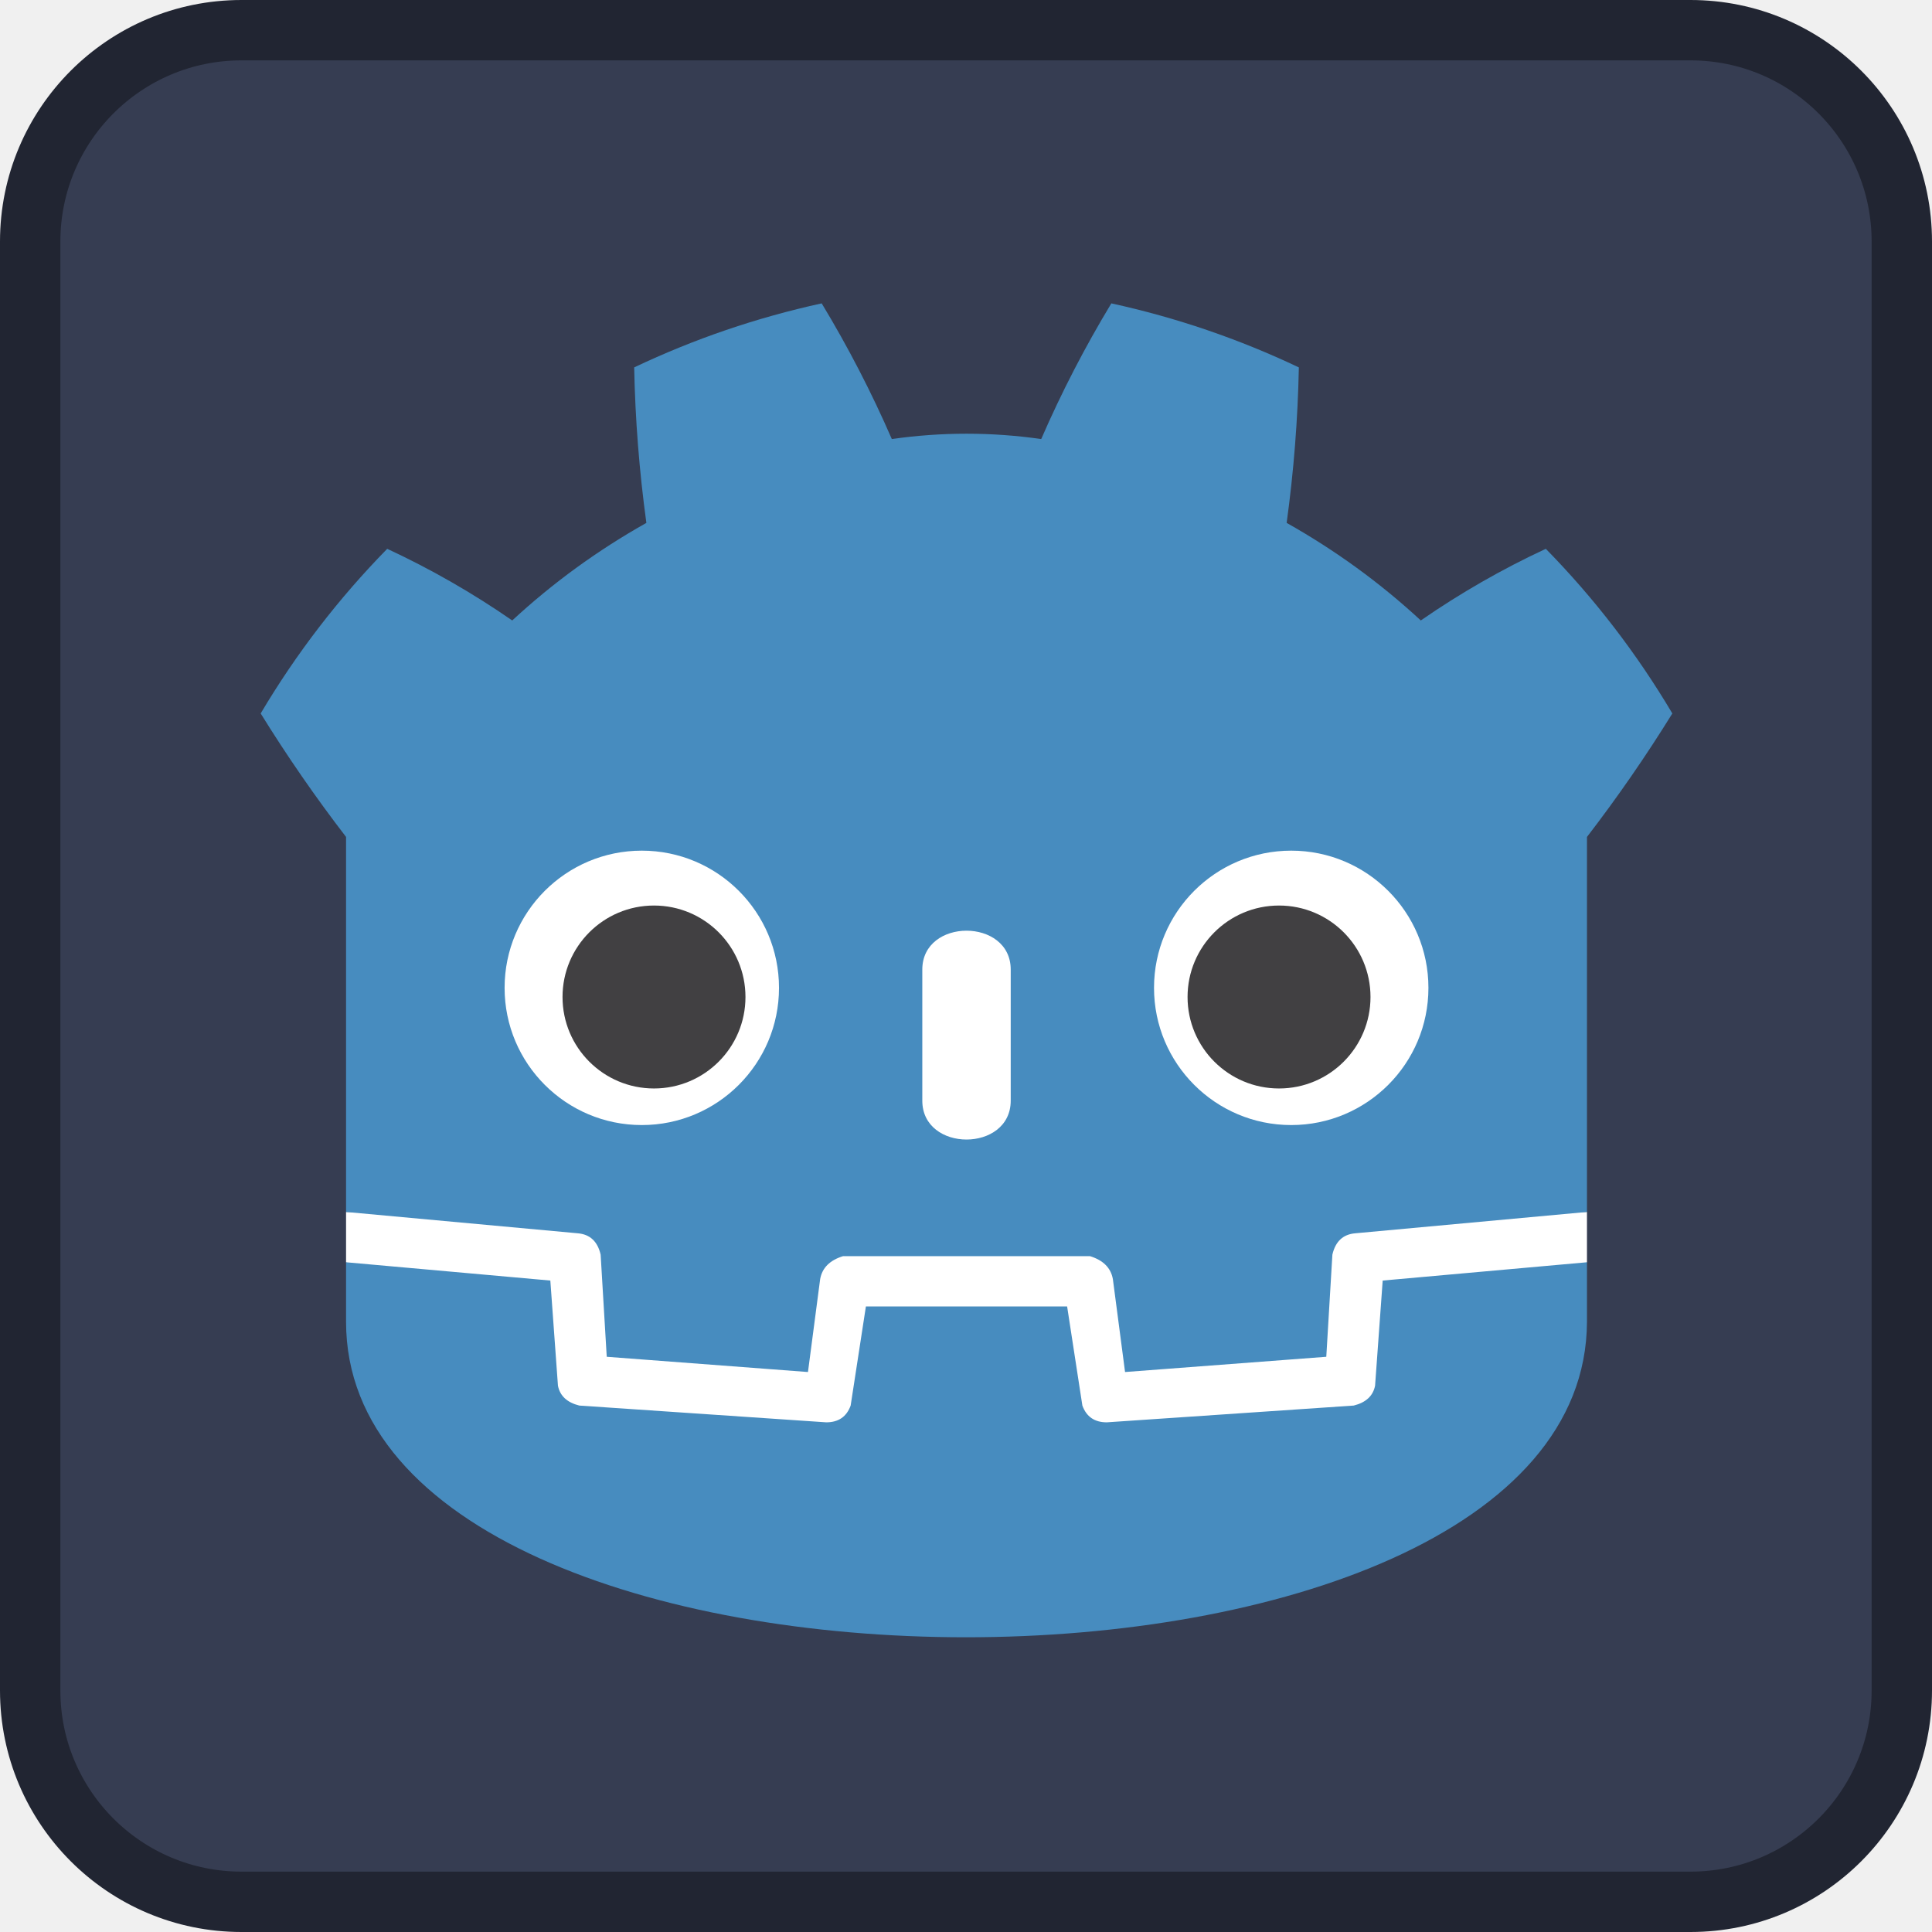
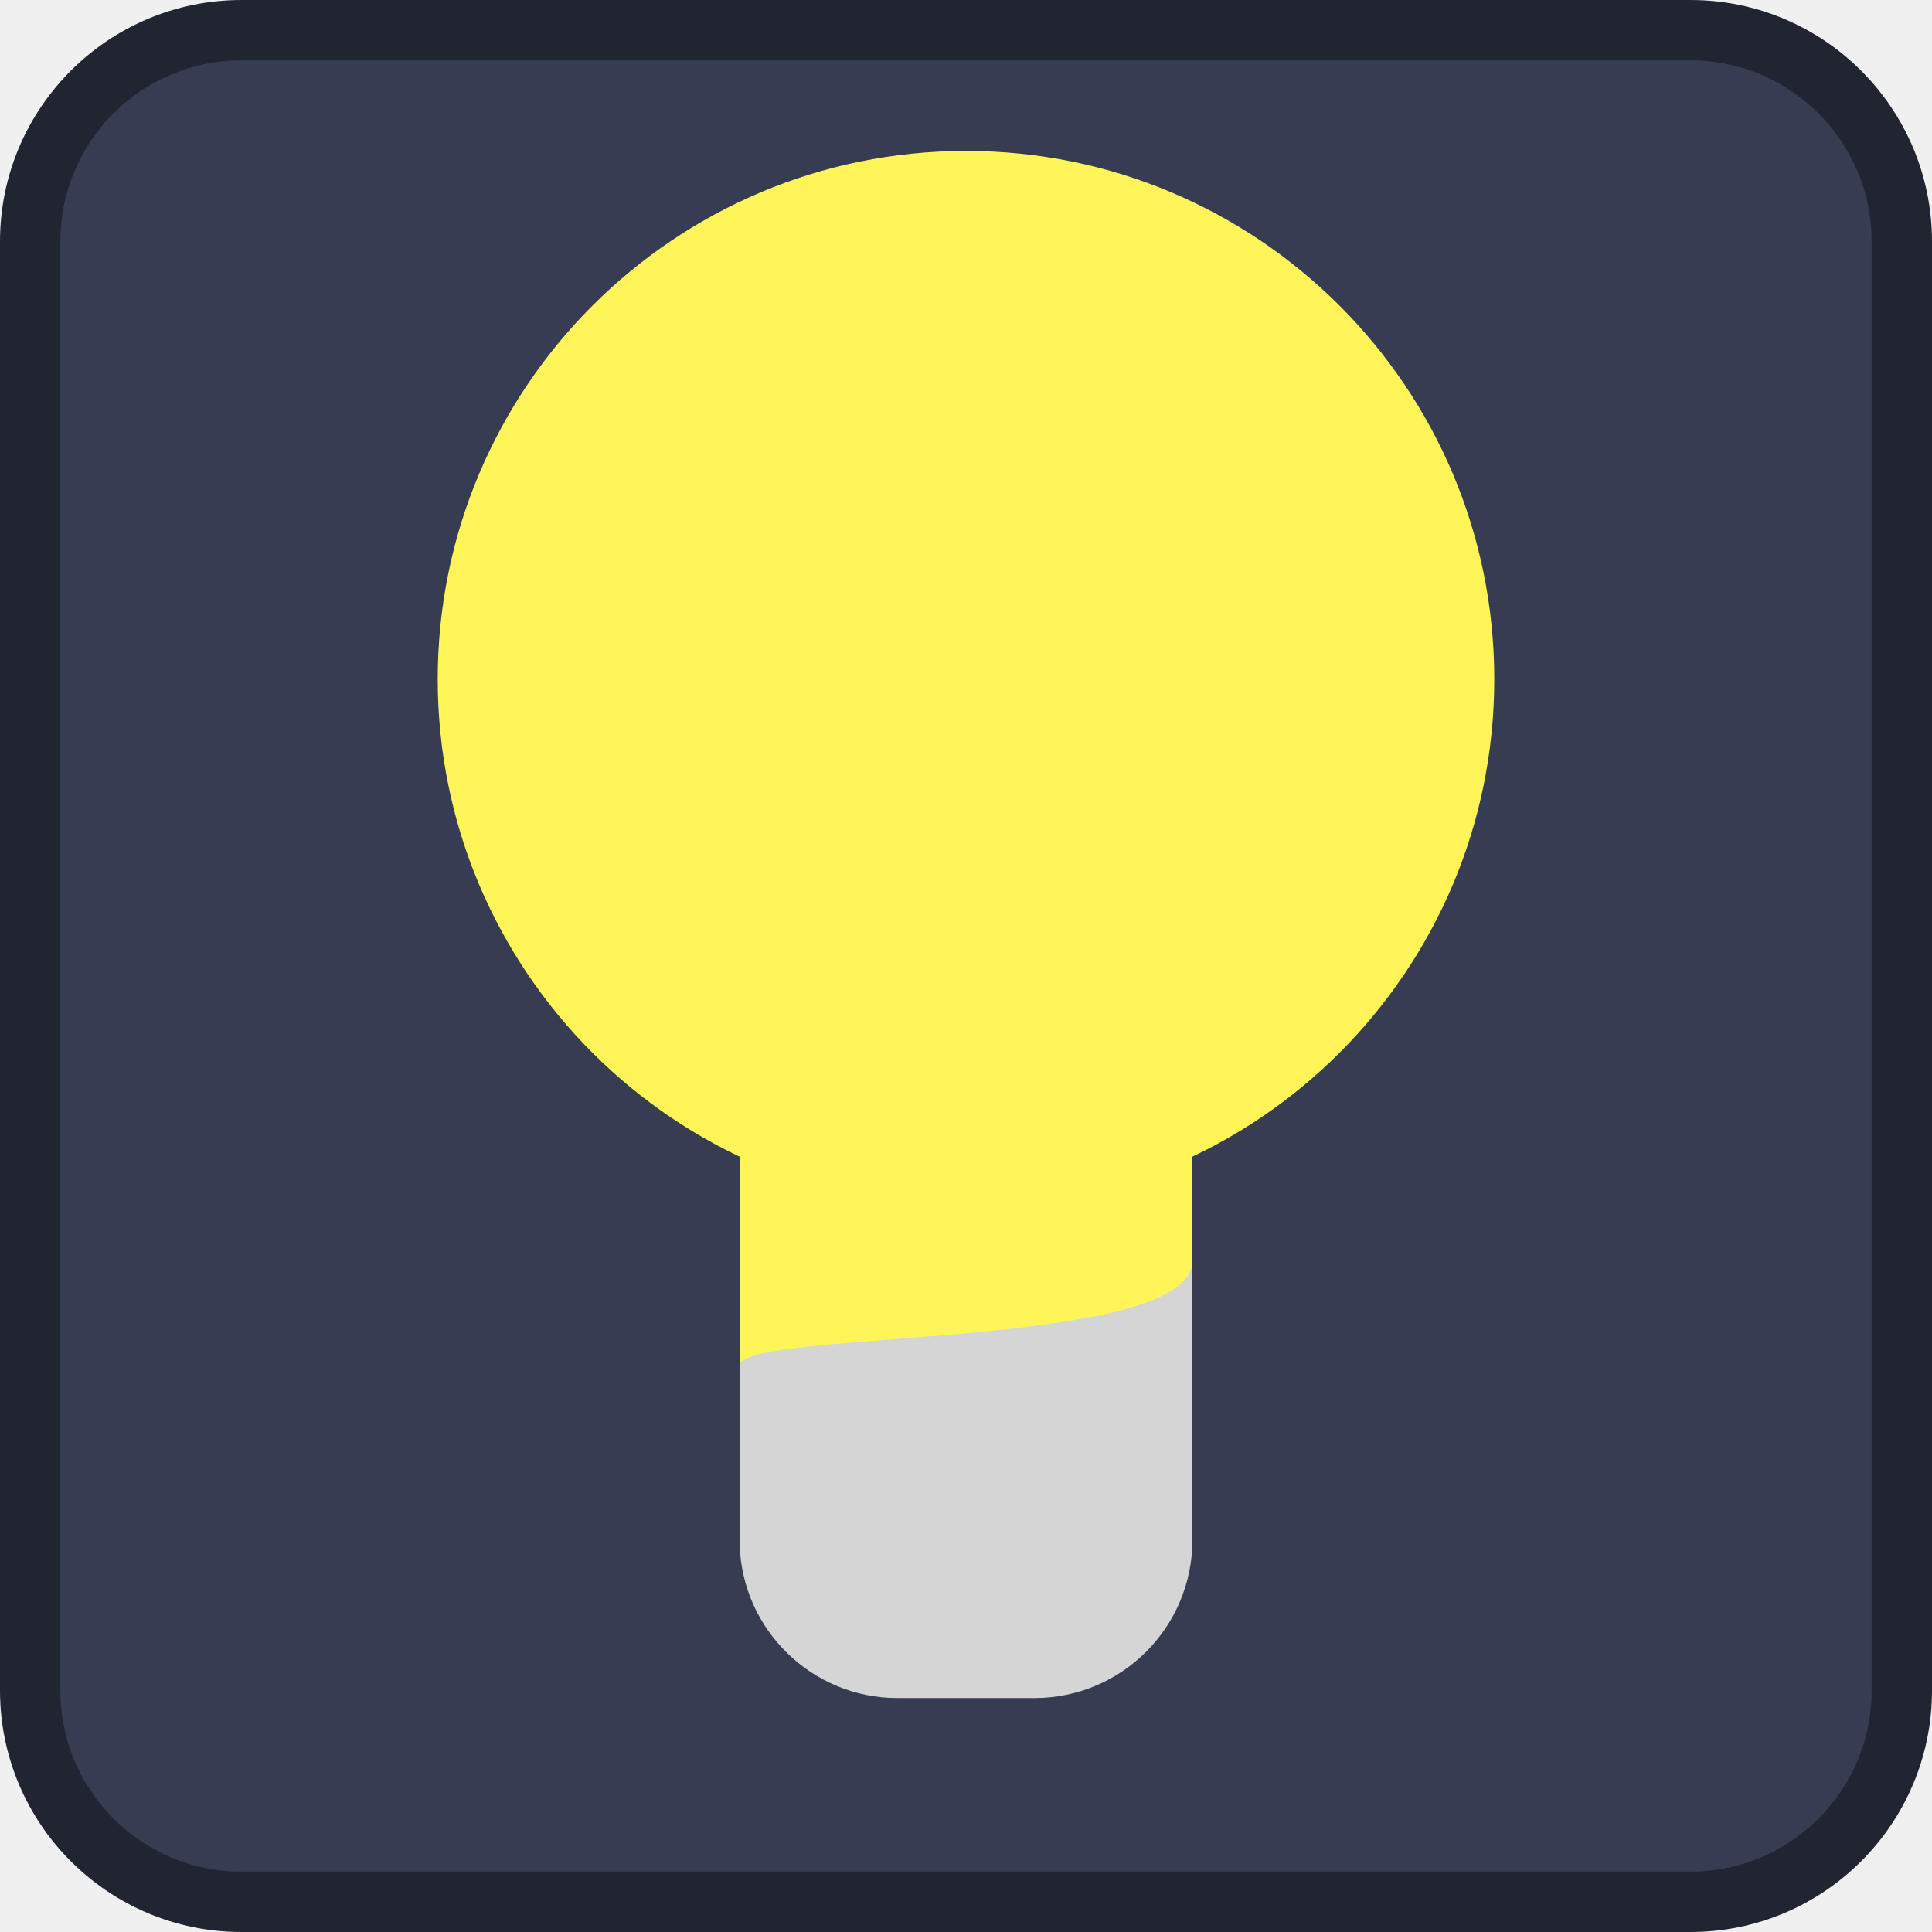
- <svg xmlns="http://www.w3.org/2000/svg" width="128" height="128">
-   <rect width="124" height="124" x="2" y="2" fill="#363d52" stroke="#212532" stroke-width="4" rx="14" />
-   <g fill="#fff" transform="translate(12.322 12.322)scale(.101)">
-     <path d="M105 673v33q407 354 814 0v-33z" />
-     <path fill="#478cbf" d="m105 673 152 14q12 1 15 14l4 67 132 10 8-61q2-11 15-15h162q13 4 15 15l8 61 132-10 4-67q3-13 15-14l152-14V427q30-39 56-81-35-59-83-108-43 20-82 47-40-37-88-64 7-51 8-102-59-28-123-42-26 43-46 89-49-7-98 0-20-46-46-89-64 14-123 42 1 51 8 102-48 27-88 64-39-27-82-47-48 49-83 108 26 42 56 81zm0 33v39c0 276 813 276 814 0v-39l-134 12-5 69q-2 10-14 13l-162 11q-12 0-16-11l-10-65H446l-10 65q-4 11-16 11l-162-11q-12-3-14-13l-5-69z" />
-     <path d="M483 600c0 34 58 34 58 0v-86c0-34-58-34-58 0z" />
-     <circle cx="725" cy="526" r="90" />
-     <circle cx="299" cy="526" r="90" />
+ <svg xmlns="http://www.w3.org/2000/svg" width="100%" height="100%" viewBox="0 0 128 128" version="1.1" xml:space="preserve" style="fill-rule:evenodd;clip-rule:evenodd;">
+   <path d="M112,2C119.727,2 126,8.273 126,16L126,112C126,119.727 119.727,126 112,126L16,126C8.273,126 2,119.727 2,112L2,16C2,8.273 8.273,2 16,2L112,2Z" style="fill:rgb(54,61,82);stroke:rgb(33,37,50);stroke-width:4px;" />
+   <g transform="matrix(1,0,0,1,7,5)">
+     <circle cx="57" cy="40" r="35" style="fill:rgb(255,245,88);" />
  </g>
-   <g fill="#414042" transform="translate(12.322 12.322)scale(.101)">
-     <circle cx="307" cy="532" r="60" />
-     <circle cx="717" cy="532" r="60" />
+   <g transform="matrix(1,0,0,1,-7,-9.5)">
+     <path d="M78.5,68C82.639,68 86,71.361 86,75.5L86,103.5C86,107.639 82.639,111 78.5,111L63.5,111C59.361,111 56,107.639 56,103.5L56,75.5C56,71.361 59.361,68 63.5,68L78.5,68Z" style="fill:rgb(255,245,88);" />
+   </g>
+   <g transform="matrix(1,0,0,0.755814,-7,28.60465)">
+     <path d="M56,81.847C56.119,78.614 86.217,80.601 86,72.585L86,97.153C86,104.795 81.311,111 75.534,111L66.466,111C60.794,111 56.17,105.017 56.005,97.566C56.002,97.429 56,97.291 56,97.153L56,81.847" style="fill:rgb(213,213,213);" />
  </g>
</svg>
